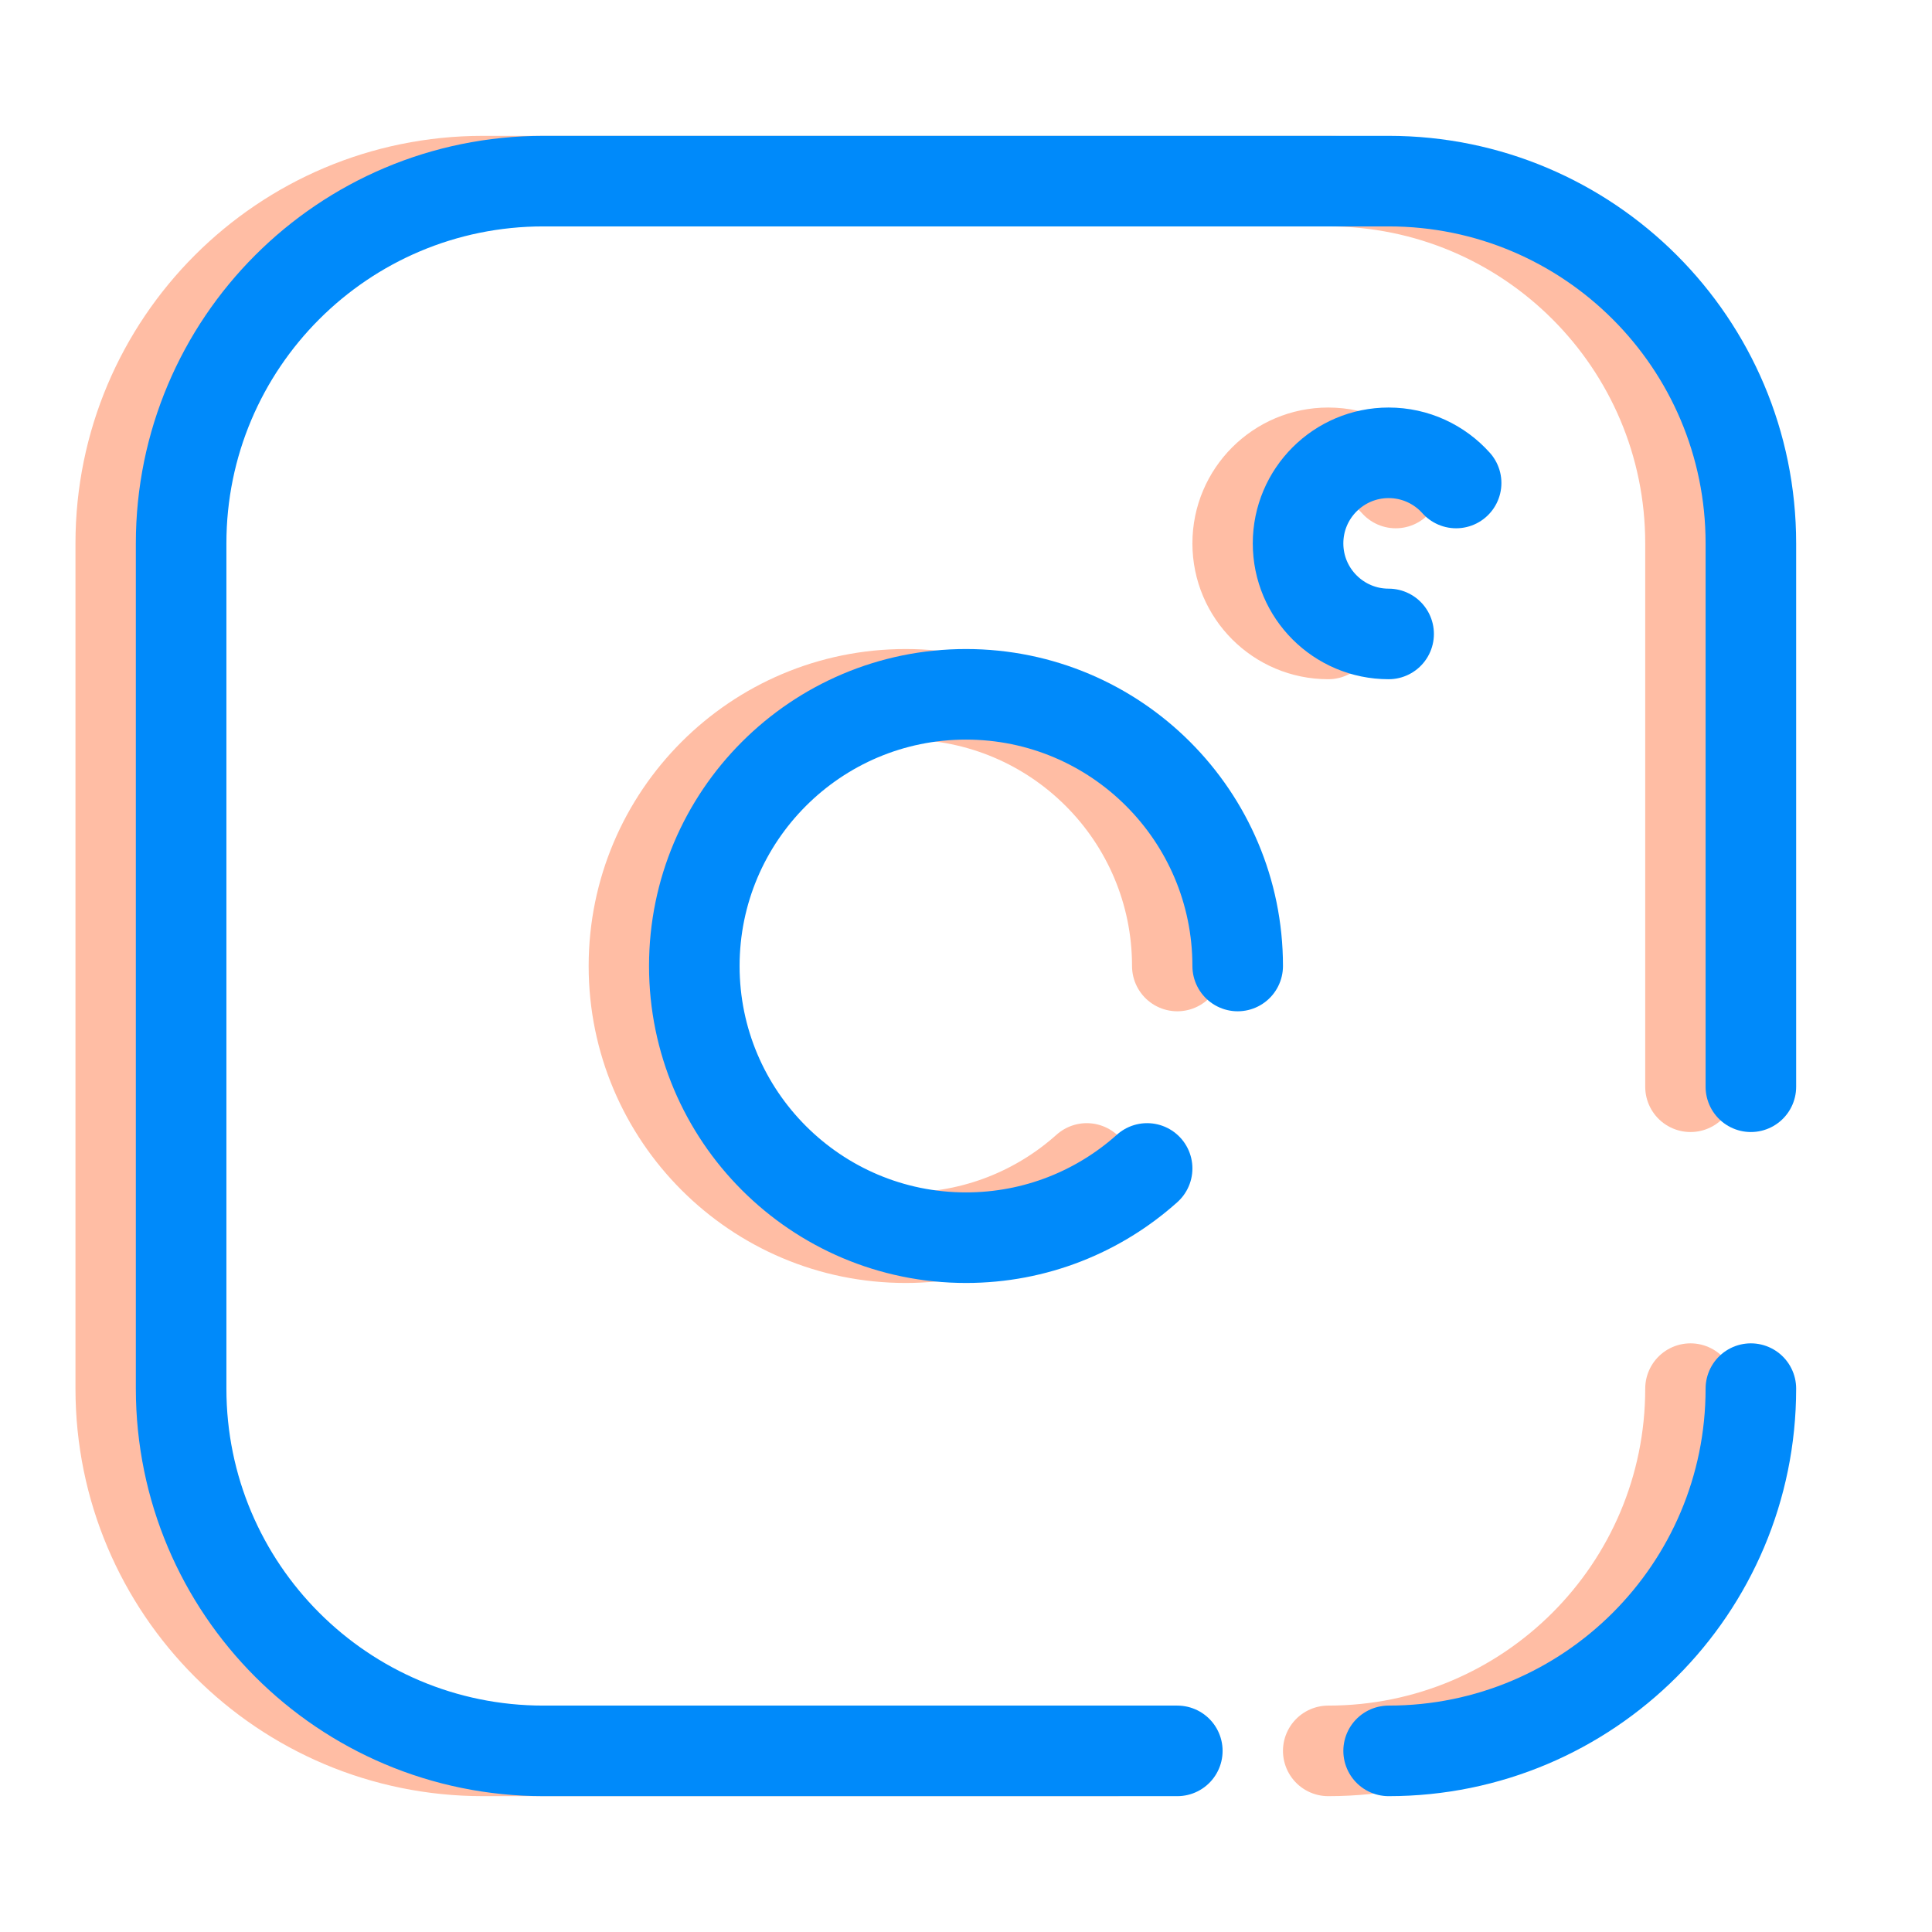
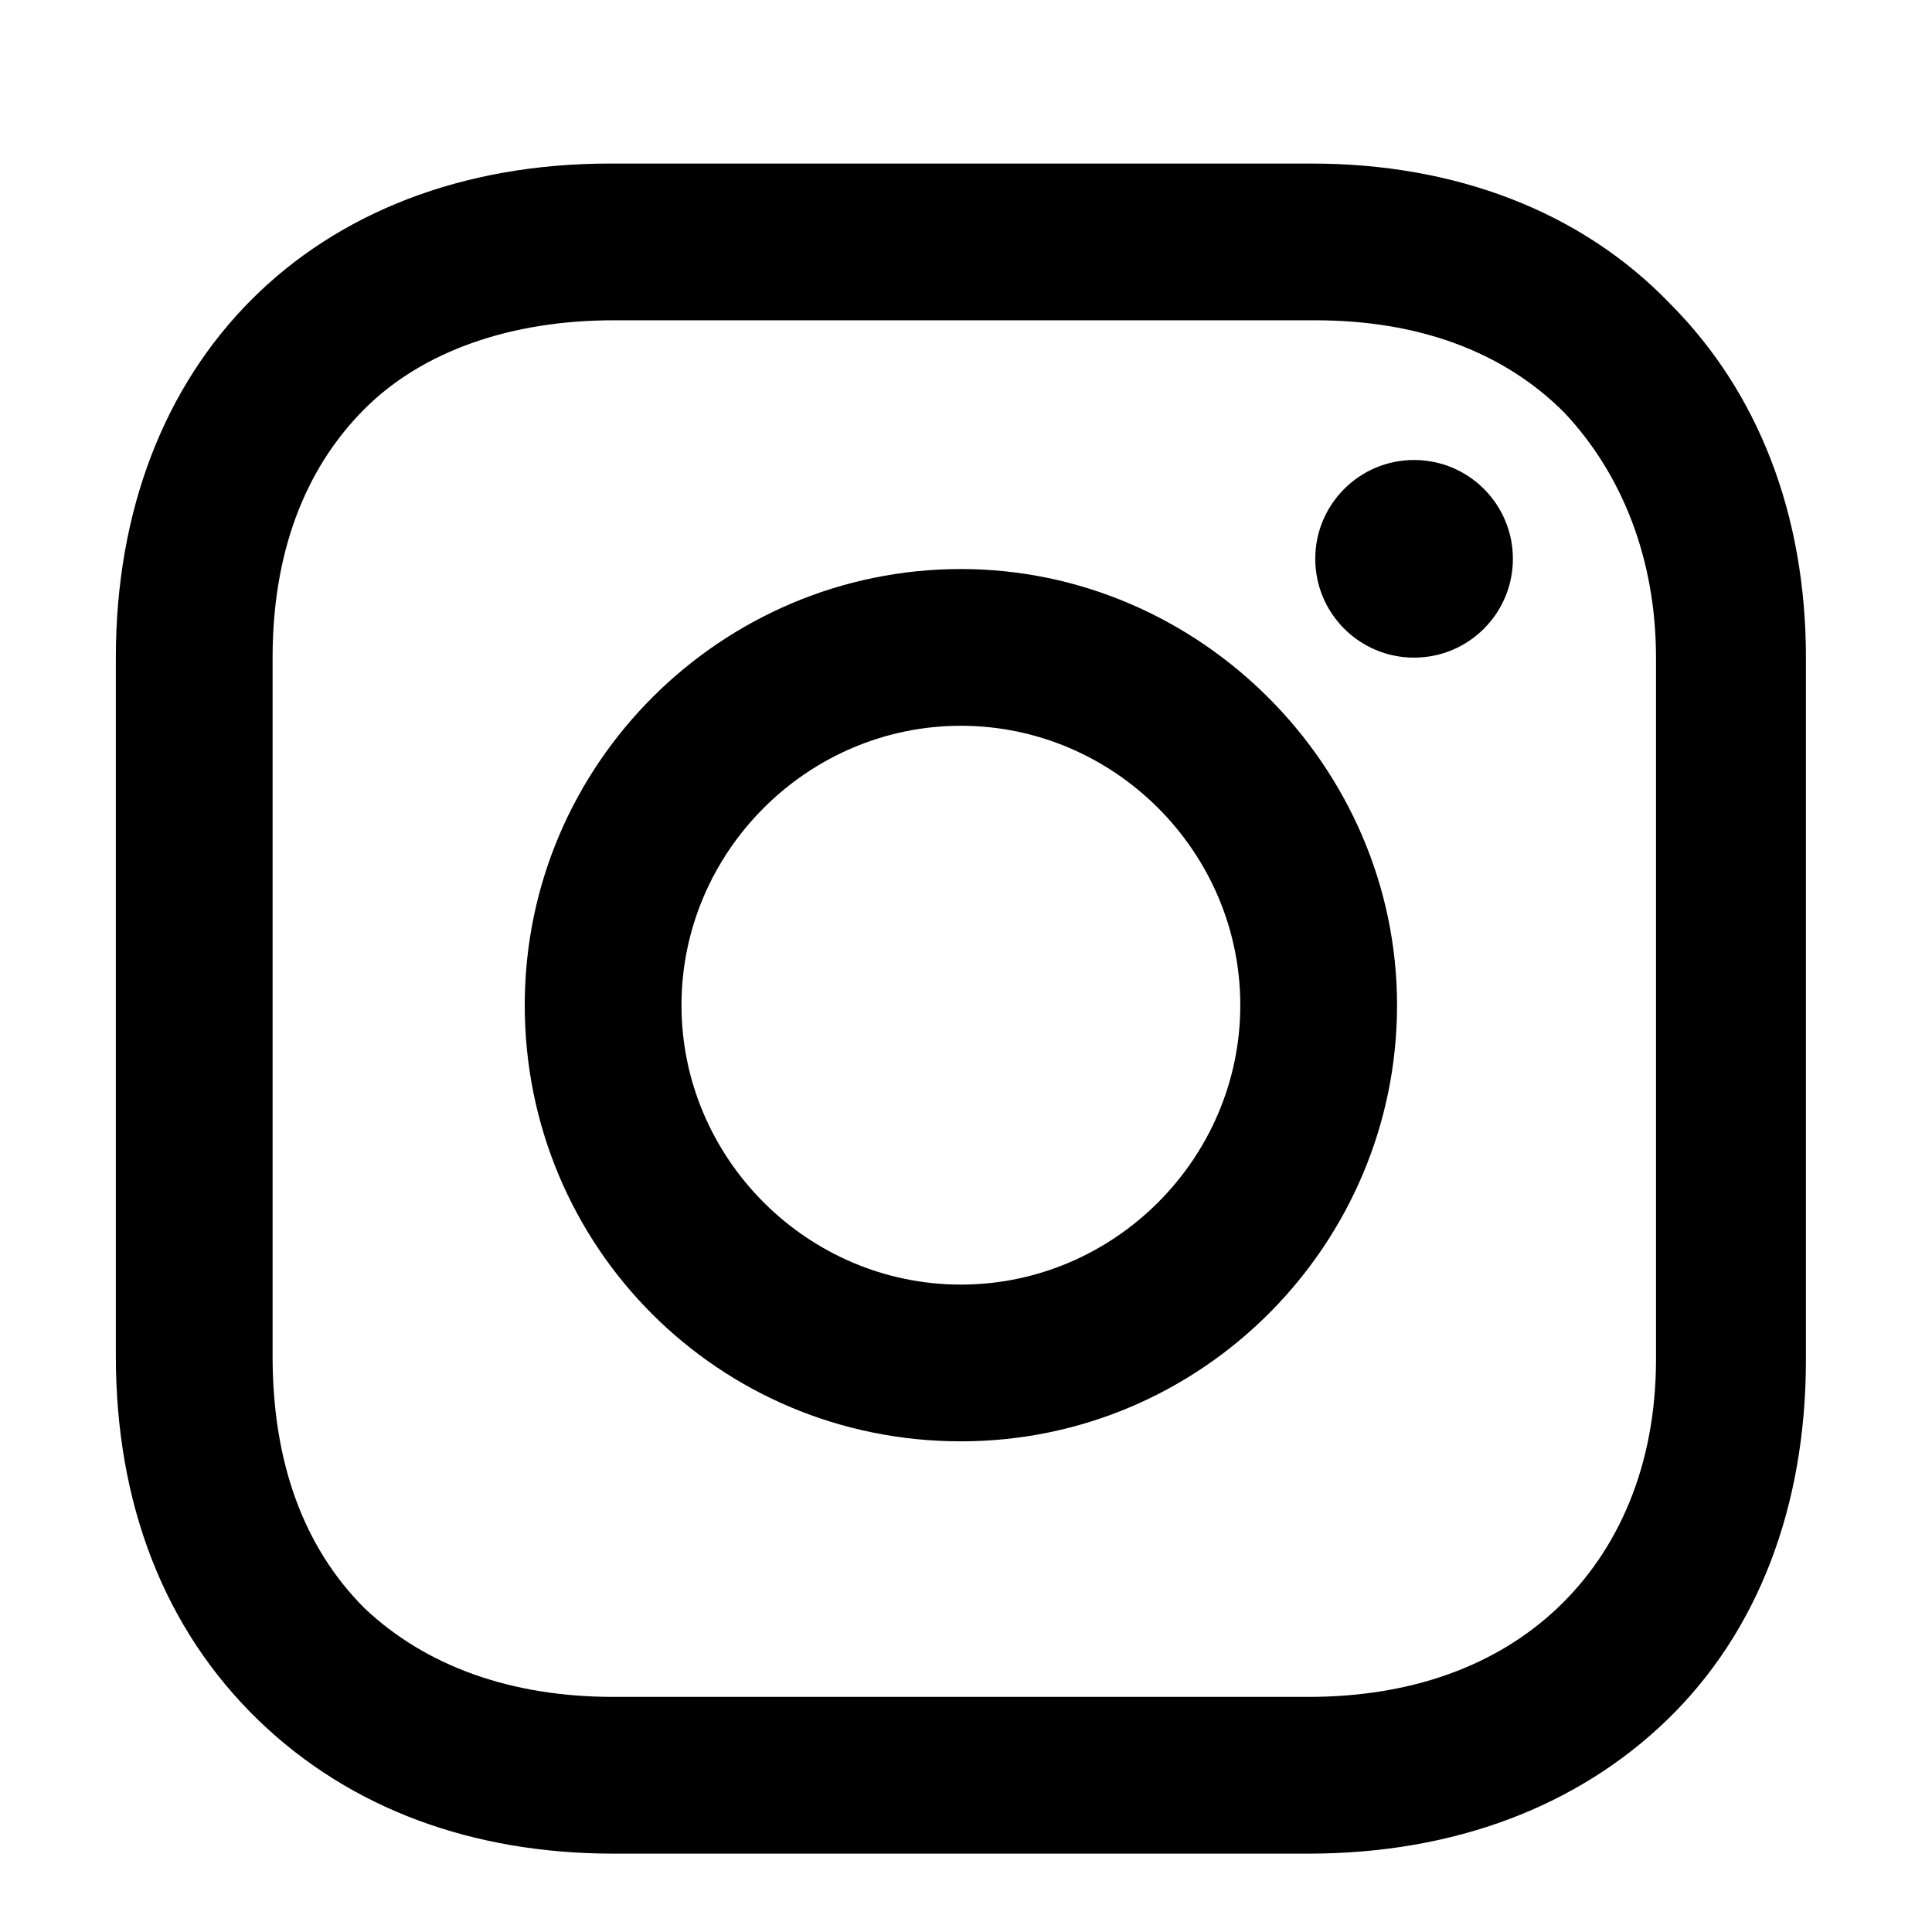
- <svg xmlns="http://www.w3.org/2000/svg" height="100%" style="fill-rule:evenodd;clip-rule:evenodd;stroke-linecap:round;stroke-linejoin:round;stroke-miterlimit:1.5;" version="1.1" viewBox="0 0 32 32" width="100%" xml:space="preserve">
-   <rect height="32" id="Instagram" style="fill:none;" width="32" x="0" y="0" />
-   <path d="M28,18l0,-9c0,-3.314 -2.686,-6 -6,-6l-14,0c-3.314,0 -6,2.686 -6,6l0,14c0,3.314 2.686,6 6,6l10.5,0" style="fill:none;stroke:#ffbda4;stroke-width:1.5px;" />
-   <path d="M22,29c3.314,0 6,-2.686 6,-6" style="fill:none;stroke:#ffbda4;stroke-width:1.5px;" />
-   <path d="M18,19.353c-0.796,0.713 -1.848,1.147 -3,1.147c-2.484,0 -4.5,-2.016 -4.5,-4.5c0,-2.484 2.016,-4.5 4.5,-4.5c2.484,0 4.5,2.016 4.5,4.5" style="fill:none;stroke:#ffbda4;stroke-width:1.5px;" />
-   <path d="M22,10.5c-0.828,0 -1.5,-0.672 -1.5,-1.5c0,-0.828 0.672,-1.5 1.5,-1.5c0.444,0 0.843,0.193 1.118,0.5" style="fill:none;stroke:#ffbda4;stroke-width:1.5px;" />
-   <path d="M29,18l0,-9c0,-3.314 -2.686,-6 -6,-6l-14,0c-3.314,0 -6,2.686 -6,6l0,14c0,3.314 2.686,6 6,6l10.5,0" style="fill:none;stroke:#008afa;stroke-width:1.5px;" />
-   <path d="M23,29c3.314,0 6,-2.686 6,-6" style="fill:none;stroke:#008afa;stroke-width:1.5px;" />
-   <path d="M19,19.353c-0.796,0.713 -1.848,1.147 -3,1.147c-2.484,0 -4.5,-2.016 -4.5,-4.5c0,-2.484 2.016,-4.5 4.5,-4.5c2.484,0 4.5,2.016 4.5,4.5" style="fill:none;stroke:#008afa;stroke-width:1.5px;" />
-   <path d="M23,10.5c-0.828,0 -1.5,-0.672 -1.5,-1.5c0,-0.828 0.672,-1.5 1.5,-1.5c0.444,0 0.843,0.193 1.118,0.5" style="fill:none;stroke:#008afa;stroke-width:1.5px;" />
+ <svg xmlns="http://www.w3.org/2000/svg" version="1.1" id="Layer_1" x="0px" y="0px" viewBox="0 0 56.7 56.7" enable-background="new 0 0 56.7 56.7" xml:space="preserve">
+   <g>
+     <path d="M28.2,16.7c-7,0-12.8,5.7-12.8,12.8s5.7,12.8,12.8,12.8S41,36.5,41,29.5S35.2,16.7,28.2,16.7z M28.2,37.7   c-4.5,0-8.2-3.7-8.2-8.2s3.7-8.2,8.2-8.2s8.2,3.7,8.2,8.2S32.7,37.7,28.2,37.7z" />
+     <circle cx="41.5" cy="16.4" r="2.9" />
+     <path d="M49,8.9c-2.6-2.7-6.3-4.1-10.5-4.1H17.9c-8.7,0-14.5,5.8-14.5,14.5v20.5c0,4.3,1.4,8,4.2,10.7c2.7,2.6,6.3,3.9,10.4,3.9   h20.4c4.3,0,7.9-1.4,10.5-3.9c2.7-2.6,4.1-6.3,4.1-10.6V19.3C53,15.1,51.6,11.5,49,8.9z M48.6,39.9c0,3.1-1.1,5.6-2.9,7.3   s-4.3,2.6-7.3,2.6H18c-3,0-5.5-0.9-7.3-2.6C8.9,45.4,8,42.9,8,39.8V19.3c0-3,0.9-5.5,2.7-7.3c1.7-1.7,4.3-2.6,7.3-2.6h20.6   c3,0,5.5,0.9,7.3,2.7c1.7,1.8,2.7,4.3,2.7,7.2V39.9L48.6,39.9z" />
+   </g>
</svg>
